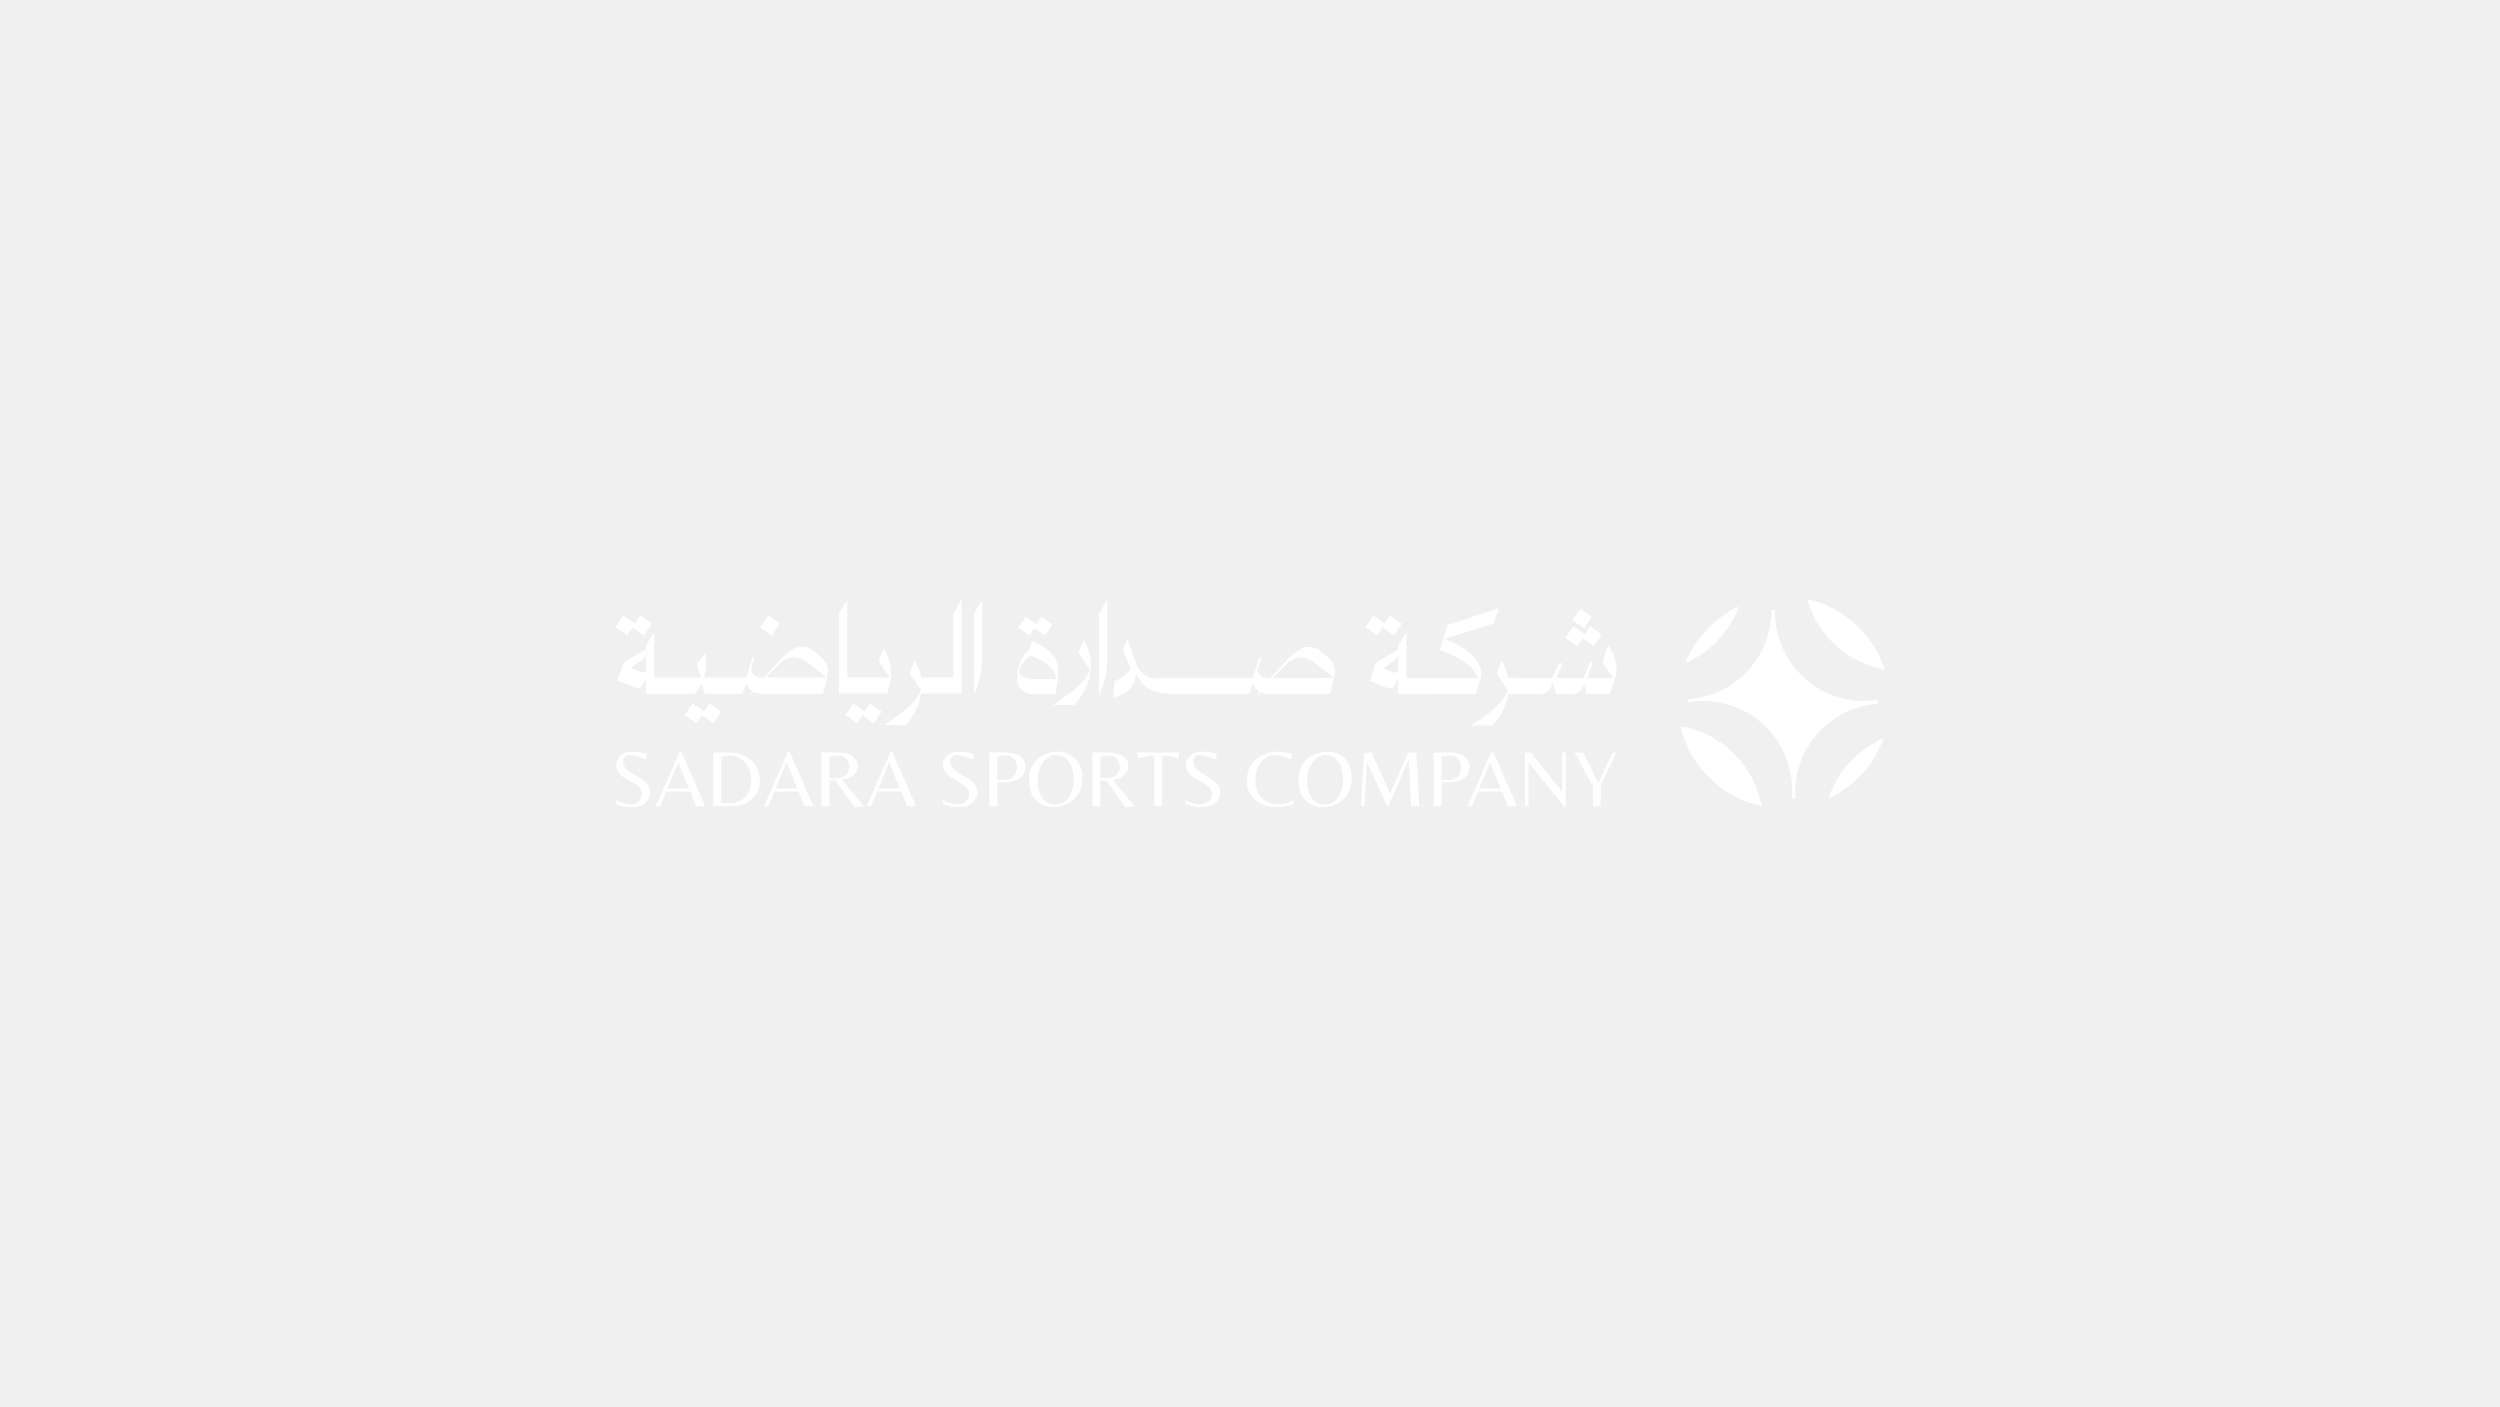
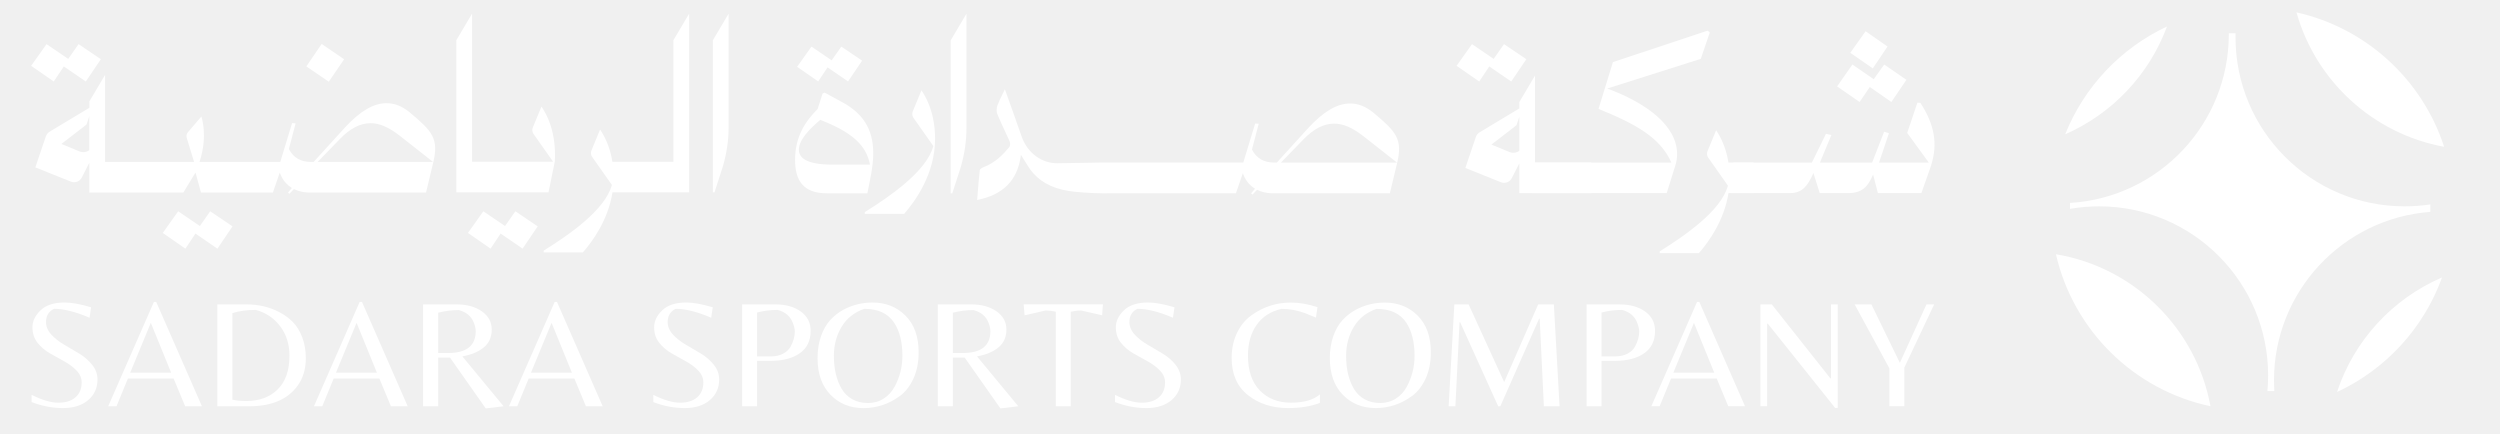
- <svg xmlns="http://www.w3.org/2000/svg" id="a" viewBox="0 0 1920 1080">
+ <svg xmlns="http://www.w3.org/2000/svg" id="a" viewBox="460 455 1010 175">
  <defs>
    <style>.b{fill:#fff;}</style>
  </defs>
  <g>
    <g>
      <g>
        <path class="b" d="M1150.75,468.11l-.85-.73-38.28,12.72-5.82,18.9c15.27,6.18,24.96,11.63,29.44,21.68h-56.28v12.33h54.39l3.36-10.75c.6-1.7,.84-3.4,.84-4.97,0-11.75-12.84-20.84-28.23-26.53l37.8-11.99,3.64-10.66Z" />
        <polygon class="b" points="1222.55 473.8 1213.7 467.62 1207.52 476.34 1216.61 482.64 1222.55 473.8" />
        <path class="b" d="M1240.24,521.66l-4,11.35h-17.57l-1.94-7.51c-2.06,4.97-4.48,7.51-10.05,7.51h-11.51l-2.55-8.12c-2.18,4.97-4.36,8.12-9.46,8.12h-23.8l.94-12.32h31.7l5.69-11.63,2.18,.49-4.12,9.93c-.12,.36-.37,.84-.49,1.21h21.08l4.85-12.48,1.94,.61-4,11.87h20.11l-8.73-11.99,4.12-12.24,1.22,.12c5.81,8.97,7.02,16.6,4.36,25.08Z" />
        <polygon class="b" points="1215.4 490.15 1224.12 496.21 1230.18 487.25 1221.22 481.07 1216.98 487 1208.37 481.07 1202.19 489.91 1211.28 496.21 1215.4 490.15" />
      </g>
      <path class="b" d="M844.06,533.1h.67l3.38-10.47c1.59-5.51,2.34-10.57,2.34-15.89v-46.2l-6.38,10.78v61.79Z" />
      <path class="b" d="M837.78,511.08c0-3.03-.32-5.97-.94-8.76-.46-2.03-1.07-3.95-1.83-5.75-.76-1.81-1.68-3.51-2.74-5.08l-3.51,8.5c-.36,.87-.25,1.85,.29,2.63l8.01,11.37-.04,.16c-2.79,10.02-17.07,19.94-27.66,26.55v.7h15.92c4.71-5.39,12.49-16.38,12.49-30.31Z" />
      <path class="b" d="M959.31,533.1l2.8-8.14,.22,.58c.54,1.41,1.3,2.65,2.25,3.69,.65,.72,1.4,1.35,2.23,1.87l.22,.14-1.58,1.88,.55,.49,1.85-1.93,.15,.07c1.63,.78,3.47,1.23,5.49,1.33h48.02l2.86-11.94c2.48-10.02-.35-12.95-9.64-20.72-3.08-2.46-6.04-3.61-9.32-3.61-5.21,0-10.73,3.24-16.87,9.9l-12.69,13.96h-1.11c-4.14,0-7.05-1.69-8.91-5.17l-.04-.08,2.73-10.42-1.44-.1c-1.16,3.74-4.72,15.53-4.74,15.6l-.05,.16h-49.97c-3.3-.03-5.78-.03-7.38,0-2.22,.04-3.97,.08-5.47,.1-4.45,.09-6.69,.13-12.23,.19-6.37,.05-12.02-4.06-14.38-10.48-.68-1.87-1.35-3.77-1.99-5.62-.41-1.18-.82-2.35-1.23-3.53-.81-2.28-1.63-4.55-2.49-6.96-.38-1.06-.77-2.15-1.18-3.28-.31,.64-.61,1.25-.9,1.84-.84,1.7-1.56,3.16-2.12,4.71-.4,1.11-.41,2.55-.02,3.49,.88,2.16,1.88,4.31,2.86,6.4,.68,1.46,1.39,2.97,2.05,4.47,.28,.63,.38,1.85-.06,2.39-2.34,2.85-5.62,6.34-10.35,8.12-.72,.27-1.54,.83-1.59,1.2-.35,3.01-.59,6.02-.84,9.21-.07,.95-.15,1.91-.23,2.88,10.44-2.07,16.2-7.85,17.6-17.63l.08-.59,.33,.5c.49,.73,.95,1.5,1.4,2.24,.98,1.61,1.99,3.27,3.24,4.66,3.9,4.33,9.21,6.71,16.7,7.49,5.04,.52,10.23,.73,15.41,.62h49.77Zm27.26-21.77c4.17-4.29,8.23-6.38,12.41-6.38,3.66,0,7.32,1.57,11.88,5.1l13.52,10.63h-46.89l9.09-9.35Z" />
      <path class="b" d="M794.1,533.1h16.32c.83-4.49,2.37-10.41,2.37-16.2,0-9.93-4.38-16.32-12.89-20.81l-6.74-3.67-.83,.35-2.01,6.27c-4.97,4.97-9.11,11.12-9.11,20.58,0,8.16,3.19,13.48,12.89,13.48Zm-11.35-17.62c0-4.14,4.61-8.63,8.63-12.06,12.77,4.97,18.57,10.17,20.1,18.09h-15.14c-11.12,0-13.6-3.07-13.6-6.03Z" />
      <polygon class="b" points="794.33 482.22 802.61 487.9 808.29 479.5 799.89 473.83 795.99 479.38 787.83 473.83 782.03 481.99 790.55 487.9 794.33 482.22" />
      <path class="b" d="M748,532.7h.66l3.36-10.41c1.59-5.48,2.33-10.51,2.33-15.8v-45.95l-6.35,10.72v61.45Z" />
      <path class="b" d="M707.2,529.69l-.04,.16c-2.77,9.97-16.98,19.83-27.51,26.41v.7h15.84c4-4.57,10.22-13.21,11.95-24.25h30.96v-72.17l-6.35,10.72v49.1h-24.64c-.12-.76-.26-1.52-.43-2.26-.45-2.01-1.06-3.92-1.82-5.72-.76-1.8-1.67-3.49-2.73-5.05l-3.49,8.45c-.36,.87-.25,1.84,.29,2.61l7.96,11.3Z" />
      <path class="b" d="M644.41,532.7h37.19l2.47-12.1h.04c.08-1,.12-2.02,.12-3.06,0-3.01-.32-5.94-.93-8.71-.45-2.01-1.06-3.92-1.82-5.72-.76-1.8-1.67-3.49-2.73-5.05l-3.49,8.45c-.36,.87-.25,1.84,.29,2.61l7.91,11.22h-32.75v-59.82l-6.35,10.72v61.45h.03Z" />
      <polygon class="b" points="671.13 555.45 677.22 546.45 668.21 540.36 664.03 546.32 655.27 540.36 649.05 549.11 658.19 555.45 662.25 549.36 671.13 555.45" />
      <polygon class="b" points="531.98 540.36 525.76 549.11 534.9 555.46 538.96 549.37 547.84 555.46 553.93 546.45 544.92 540.36 540.74 546.32 531.98 540.36" />
      <polygon class="b" points="485.78 481.84 494.66 487.93 500.75 478.92 491.74 472.83 487.56 478.8 478.8 472.83 472.58 481.59 481.72 487.93 485.78 481.84" />
      <path class="b" d="M496.08,498.56l-13.17,7.92-2.87,1.73c-.71,.43-1.24,1.09-1.51,1.87l-.02,.05-2.58,7.61-1.65,4.88,7.15,2.86,7.22,2.89c1.25,.5,2.62,.23,3.58-.61,.33-.28,.61-.64,.82-1.05l3.03-5.95v12.02h38l3.89-6.42h0l1.01-1.65,2.22,8.07h29.05l2.78-8.09,.22,.58c.54,1.4,1.29,2.63,2.24,3.67,.65,.71,1.4,1.34,2.22,1.86l.22,.14-1.57,1.87,.55,.49,1.84-1.92,.15,.07c1.62,.78,3.45,1.22,5.46,1.32h47.76l2.85-11.88c2.46-9.97-.34-12.88-9.59-20.61-3.06-2.45-6.01-3.59-9.27-3.59-5.19,0-10.67,3.22-16.78,9.85l-12.62,13.88h-1.1c-4.12,0-7.02-1.68-8.86-5.14l-.04-.08,2.72-10.36-1.43-.1c-1.15,3.72-4.7,15.45-4.72,15.52l-.05,.16h-32.62c.84-2.58,1.39-5.18,1.64-7.73,.18-1.88,.19-3.71,.05-5.48-.15-1.78-.46-3.5-.93-5.16l-5.43,6.34c-.56,.65-.74,1.53-.49,2.35l2.96,9.67h-35.95v-35.17l-.59,.99-5.76,9.73v2.59Zm101.27,12.56c4.15-4.27,8.19-6.35,12.34-6.35,3.64,0,7.28,1.56,11.81,5.07l13.45,10.58h-46.63l9.04-9.3Zm-105.27,5.04l-6.18-2.56-1.09-.45,10.13-7.82,1.13-3.4v13.73c-1.14,.84-2.66,1.05-4,.49Z" />
      <rect class="b" x="585.9" y="474.89" width="10.98" height="10.98" transform="translate(-138.64 698.48) rotate(-55.72)" />
      <path class="b" d="M1168.44,520.66v12.35h-10.13c-1.74,11.04-7.95,19.68-11.95,24.25h-15.84v-.7c10.53-6.58,24.74-16.44,27.51-26.41l.05-.15-7.96-11.31c-.54-.76-.65-1.74-.29-2.61l3.49-8.45c1.05,1.57,1.96,3.25,2.72,5.05,.75,1.8,1.36,3.71,1.82,5.72,.17,.75,.31,1.5,.43,2.26h10.16Z" />
      <path class="b" d="M1080.16,485.5l-.59,1-5.76,9.72v2.59l-13.18,7.92-2.87,1.73c-.71,.42-1.24,1.09-1.51,1.87l-.02,.05-2.58,7.61-1.65,4.88,7.15,2.85,7.22,2.89c1.25,.49,2.63,.23,3.58-.61,.33-.28,.61-.64,.82-1.05l3.03-5.94v12.02h29.09v-12.35h-22.74v-35.17Zm-6.35,30.42c-1.14,.84-2.66,1.05-4.01,.49l-6.18-2.55-1.08-.45,10.13-7.83,1.14-3.4v13.73Z" />
      <polygon class="b" points="1061.66 481.84 1070.54 487.93 1076.63 478.92 1067.62 472.83 1063.43 478.8 1054.68 472.83 1048.46 481.59 1057.6 487.93 1061.66 481.84" />
      <g>
        <path class="b" d="M492.08,597.89c-2.03-1.22-4.07-2.42-6.12-3.61-2.05-1.18-3.79-2.55-5.22-4.1-1.43-1.55-2.15-3.24-2.15-5.07,0-2.53,1.08-4.31,3.23-5.35,3.98,0,8.77,1.2,14.36,3.61l.62-4.23c-4.31-1.28-7.88-1.93-10.7-1.93-4.31,0-7.55,1.06-9.73,3.17-2.18,2.11-3.26,4.39-3.26,6.84s.68,4.53,2.05,6.25c1.37,1.72,3.03,3.14,4.97,4.26,1.95,1.12,3.9,2.21,5.84,3.26,1.95,1.06,3.61,2.3,4.97,3.73,1.37,1.43,2.05,3.02,2.05,4.76,0,2.57-.83,4.58-2.49,6.03-1.66,1.45-3.97,2.18-6.93,2.18s-6.56-1.06-10.79-3.17v2.92c4.19,1.62,8.41,2.42,12.68,2.42s7.66-1.08,10.17-3.23c2.51-2.15,3.76-4.93,3.76-8.33,0-2.15-.72-4.12-2.15-5.91-1.43-1.78-3.16-3.28-5.19-4.51Z" />
        <path class="b" d="M522.18,576.97l-18.47,42.16h3.36l4.6-11.19h18.47l4.66,11.19h6.78l-18.47-42.16h-.93Zm-9.58,28.6l8.33-20.15,8.21,20.15h-16.54Z" />
        <path class="b" d="M578.32,585.12c-1.58-1.62-3.42-2.96-5.53-4.04-3.94-2.07-8.35-3.11-13.24-3.11h-11.75v41.16h12.93c9,0,15.5-2.78,19.52-8.33,2.2-3.03,3.3-6.74,3.3-11.13,0-3.07-.48-5.85-1.43-8.36-.95-2.51-2.22-4.57-3.79-6.19Zm-6.16,27.23c-3.19,3.11-7.42,4.66-12.68,4.66-2.4,0-4.27-.19-5.6-.56v-34.94c2.69-.87,5.85-1.31,9.45-1.31,4.02,1.08,7.3,3.26,9.82,6.56,2.53,3.3,3.79,7.27,3.79,11.91,0,6.01-1.6,10.57-4.79,13.68Z" />
        <path class="b" d="M605.31,576.97l-18.47,42.16h3.36l4.6-11.19h18.47l4.66,11.19h6.78l-18.47-42.16h-.93Zm-9.58,28.6l8.33-20.15,8.21,20.15h-16.54Z" />
        <path class="b" d="M655.46,595.35c2.13-1.76,3.2-4.17,3.2-7.21s-1.34-5.5-4.01-7.37c-2.67-1.87-6.1-2.8-10.29-2.8h-13.43v41.16h6.09v-19.65h4.79l14.43,20.52,7.21-.87-16.66-20.15c3.65-.66,6.54-1.87,8.67-3.64Zm-14.46,2.27h-3.98v-16.29c2.74-.7,5.51-1.06,8.33-1.06,3.11,.83,5.14,2.55,6.09,5.16,.5,1.24,.75,2.36,.75,3.36,0,5.89-3.73,8.83-11.19,8.83Z" />
        <path class="b" d="M684.09,576.97l-18.47,42.16h3.36l4.6-11.19h18.47l4.66,11.19h6.78l-18.47-42.16h-.93Zm-9.58,28.6l8.33-20.15,8.21,20.15h-16.54Z" />
        <path class="b" d="M743.23,597.89c-2.03-1.22-4.07-2.42-6.12-3.61-2.05-1.18-3.79-2.55-5.22-4.1-1.43-1.55-2.15-3.24-2.15-5.07,0-2.53,1.08-4.31,3.23-5.35,3.98,0,8.77,1.2,14.36,3.61l.62-4.23c-4.31-1.28-7.88-1.93-10.69-1.93-4.31,0-7.55,1.06-9.73,3.17-2.18,2.11-3.26,4.39-3.26,6.84s.68,4.53,2.05,6.25c1.37,1.72,3.03,3.14,4.97,4.26,1.95,1.12,3.9,2.21,5.84,3.26,1.95,1.06,3.61,2.3,4.97,3.73,1.37,1.43,2.05,3.02,2.05,4.76,0,2.57-.83,4.58-2.49,6.03-1.66,1.45-3.97,2.18-6.93,2.18s-6.56-1.06-10.79-3.17v2.92c4.19,1.62,8.41,2.42,12.68,2.42s7.66-1.08,10.17-3.23c2.51-2.15,3.76-4.93,3.76-8.33,0-2.15-.72-4.12-2.15-5.91-1.43-1.78-3.16-3.28-5.19-4.51Z" />
        <path class="b" d="M783.49,580.83c-2.67-1.91-6.1-2.86-10.29-2.86h-13.37v41.16h6.03v-18.34h5.35c5.02,0,8.99-1.03,11.91-3.08,2.92-2.05,4.38-5.07,4.38-9.05,0-3.32-1.34-5.93-4.01-7.83Zm-4.07,14.18c-.62,1.16-1.63,2.11-3.02,2.86-1.39,.75-3.06,1.12-5.01,1.12h-5.53v-17.72c2.57-.7,5.35-1.06,8.33-1.06,3.11,.83,5.16,2.61,6.16,5.35,.5,1.33,.75,2.47,.75,3.42,0,1.95-.56,3.96-1.68,6.03Z" />
        <path class="b" d="M812.49,577.22c-4.27,0-8.23,1-11.88,2.98-1.99,1.12-3.74,2.51-5.25,4.17-1.51,1.66-2.74,3.8-3.67,6.44-.93,2.63-1.4,5.59-1.4,8.86,0,6.3,1.75,11.24,5.25,14.83,3.5,3.59,7.93,5.38,13.28,5.38s10.24-1.62,14.67-4.85c2.28-1.66,4.12-4.01,5.53-7.06,1.41-3.05,2.11-6.6,2.11-10.66,0-6.3-1.76-11.22-5.29-14.77-3.52-3.54-7.98-5.32-13.37-5.32Zm8.89,34.07c-1.04,1.95-2.49,3.52-4.35,4.73-1.87,1.2-3.99,1.8-6.37,1.8s-4.49-.51-6.31-1.52c-1.82-1.02-3.28-2.43-4.35-4.26-2.07-3.56-3.11-8-3.11-13.31,0-4.35,1.04-8.25,3.11-11.69,2.07-3.44,5.12-5.87,9.14-7.27,5.64,0,9.68,1.89,12.13,5.66,2.2,3.36,3.3,7.79,3.3,13.31,0,4.48-1.06,8.66-3.17,12.56Z" />
        <path class="b" d="M863.39,595.35c2.13-1.76,3.2-4.17,3.2-7.21s-1.34-5.5-4.01-7.37c-2.67-1.87-6.1-2.8-10.29-2.8h-13.43v41.16h6.09v-19.65h4.79l14.43,20.52,7.21-.87-16.66-20.15c3.65-.66,6.54-1.87,8.67-3.64Zm-14.46,2.27h-3.98v-16.29c2.74-.7,5.51-1.06,8.33-1.06,3.11,.83,5.14,2.55,6.09,5.16,.5,1.24,.75,2.36,.75,3.36,0,5.89-3.73,8.83-11.19,8.83Z" />
        <path class="b" d="M873.93,582.38l8.39-1.93c1.41,0,2.82,.17,4.23,.5v38.18h6.03v-38.18c1.41-.33,2.82-.5,4.23-.5l8.46,1.93,.31-4.42h-32.02l.37,4.42Z" />
        <path class="b" d="M934.96,602.4c-1.43-1.78-3.16-3.28-5.19-4.51-2.03-1.22-4.07-2.42-6.12-3.61-2.05-1.18-3.79-2.55-5.22-4.1-1.43-1.55-2.15-3.24-2.15-5.07,0-2.53,1.08-4.31,3.23-5.35,3.98,0,8.77,1.2,14.36,3.61l.62-4.23c-4.31-1.28-7.88-1.93-10.7-1.93-4.31,0-7.55,1.06-9.73,3.17-2.18,2.11-3.26,4.39-3.26,6.84s.68,4.53,2.05,6.25c1.37,1.72,3.03,3.14,4.97,4.26,1.95,1.12,3.9,2.21,5.84,3.26,1.95,1.06,3.61,2.3,4.97,3.73,1.37,1.43,2.05,3.02,2.05,4.76,0,2.57-.83,4.58-2.49,6.03-1.66,1.45-3.97,2.18-6.93,2.18s-6.56-1.06-10.79-3.17v2.92c4.19,1.62,8.41,2.42,12.68,2.42s7.66-1.08,10.17-3.23c2.51-2.15,3.76-4.93,3.76-8.33,0-2.15-.72-4.12-2.15-5.91Z" />
        <g>
          <path class="b" d="M980.4,619.86c-6.42,0-11.83-1.74-16.22-5.22-4.39-3.48-6.59-8.47-6.59-14.97,0-3.81,.72-7.21,2.17-10.19,1.45-2.98,3.35-5.32,5.72-7.02,4.76-3.48,10.11-5.22,16.03-5.22,3.44,0,7.02,.62,10.75,1.86l-.62,4.22c-1.95-.83-3.46-1.45-4.54-1.86-3.11-1.12-6.23-1.68-9.38-1.68-4.35,.99-7.69,3.15-10.03,6.46-2.34,3.31-3.51,7.46-3.51,12.43,0,6.09,1.59,10.78,4.78,14.07,3.19,3.29,7.39,4.94,12.61,4.94s9.11-1.12,11.68-3.35v3.42c-3.56,1.41-7.85,2.11-12.86,2.11Z" />
          <path class="b" d="M1019.42,577.24c5.38,0,9.84,1.77,13.36,5.31,3.52,3.54,5.28,8.46,5.28,14.76,0,4.06-.7,7.61-2.11,10.65-1.41,3.04-3.25,5.4-5.53,7.05-4.43,3.23-9.32,4.85-14.66,4.85s-9.76-1.79-13.26-5.37c-3.5-3.58-5.25-8.52-5.25-14.82,0-3.27,.47-6.22,1.4-8.85,.93-2.63,2.15-4.77,3.67-6.43,1.51-1.66,3.26-3.04,5.25-4.16,3.64-1.99,7.6-2.98,11.87-2.98Zm-8.14,39.05c1.82,1.02,3.92,1.52,6.31,1.52s4.5-.6,6.37-1.8c1.86-1.2,3.31-2.77,4.35-4.72,2.11-3.89,3.17-8.08,3.17-12.55,0-5.51-1.1-9.94-3.29-13.3-2.44-3.77-6.48-5.65-12.12-5.65-4.02,1.41-7.06,3.83-9.13,7.27-2.07,3.44-3.11,7.33-3.11,11.68,0,5.3,1.03,9.73,3.11,13.3,1.08,1.82,2.53,3.24,4.35,4.26Z" />
          <path class="b" d="M1067.69,609.36l13.73-31.37h6.34l2.3,41.13h-6.34l-1.68-35.35h-.25l-15.66,35.35h-.87l-15.35-33.92h-.25l-1.68,33.92h-2.73l2.3-41.13h5.78l14.35,31.37Z" />
          <path class="b" d="M1128.64,588.67c0,3.98-1.46,6.99-4.38,9.04-2.92,2.05-6.89,3.08-11.9,3.08h-5.34v18.33h-6.03v-41.13h13.36c4.18,0,7.61,.95,10.28,2.86,2.67,1.91,4.01,4.52,4.01,7.83Zm-21.62,10.31h5.53c1.95,0,3.61-.37,5-1.12,1.39-.75,2.39-1.7,3.01-2.86,1.12-2.07,1.68-4.08,1.68-6.03,0-.95-.25-2.09-.75-3.42-.99-2.73-3.04-4.51-6.15-5.34-2.98,0-5.76,.35-8.33,1.06v17.71Z" />
          <path class="b" d="M1127.15,619.11l18.45-42.12h.93l18.45,42.12h-6.77l-4.66-11.18h-18.45l-4.6,11.18h-3.36Zm8.88-13.54h16.53l-8.2-20.13-8.33,20.13Z" />
          <path class="b" d="M1202.45,619.8h-1.06l-27.21-34.05h-.25v33.36h-2.73v-41.13h4.6l23.67,29.88h.25v-29.88h2.73v41.81Z" />
          <path class="b" d="M1229.35,619.11h-6.03v-15.28l-14.04-25.85h6.77l11.49,23.61,10.75-23.61h3.11l-12.05,25.53v15.59Z" />
        </g>
      </g>
    </g>
    <g>
      <path class="b" d="M1441.85,537.58v3.02c-35.32,2.62-63.16,32.11-63.16,68.1,0,1.32,.04,2.63,.11,3.93,0,.12,.01,.25,.02,.37h-2.79s0-.04,0-.05c.19-2.07,.29-4.17,.29-6.29,0-37.72-30.58-68.3-68.29-68.3-4.01,0-7.93,.35-11.75,1.02v-2.4c35.79-2.14,64.16-31.84,64.16-68.17,0-.13,0-.25,0-.38h2.73c-.01,.55-.02,1.09-.02,1.64,0,37.72,30.58,68.29,68.3,68.29,3.54,0,7.01-.27,10.41-.78Z" />
      <path class="b" d="M1447.42,514.3c-8.81-27.13-31.47-48.01-59.65-54.3,7.82,27.73,30.93,49.05,59.65,54.3Z" />
      <path class="b" d="M1290.6,557.72c7.04,30.75,31.49,54.85,62.43,61.4-5.77-31.44-30.81-56.14-62.43-61.4Z" />
      <path class="b" d="M1404.16,613.37c19.63-9.1,35.02-25.78,42.42-46.28-19.98,8.58-35.56,25.45-42.42,46.28Z" />
      <path class="b" d="M1335.46,465.7c-18.64,8.74-33.43,24.33-41.12,43.54,18.96-8.27,33.91-24.03,41.12-43.54Z" />
    </g>
  </g>
</svg>
